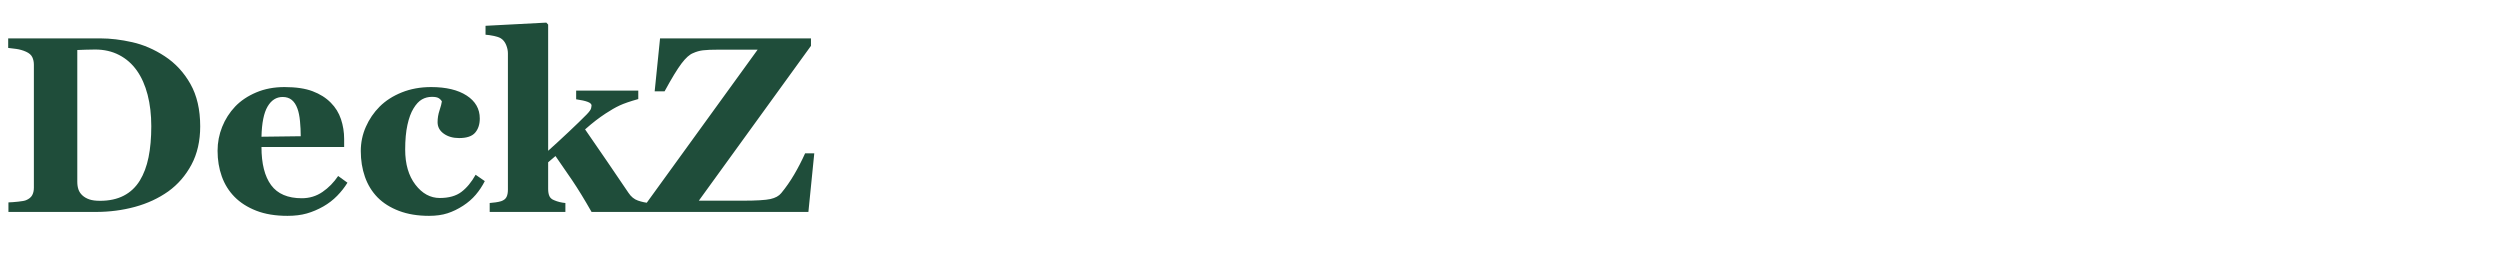
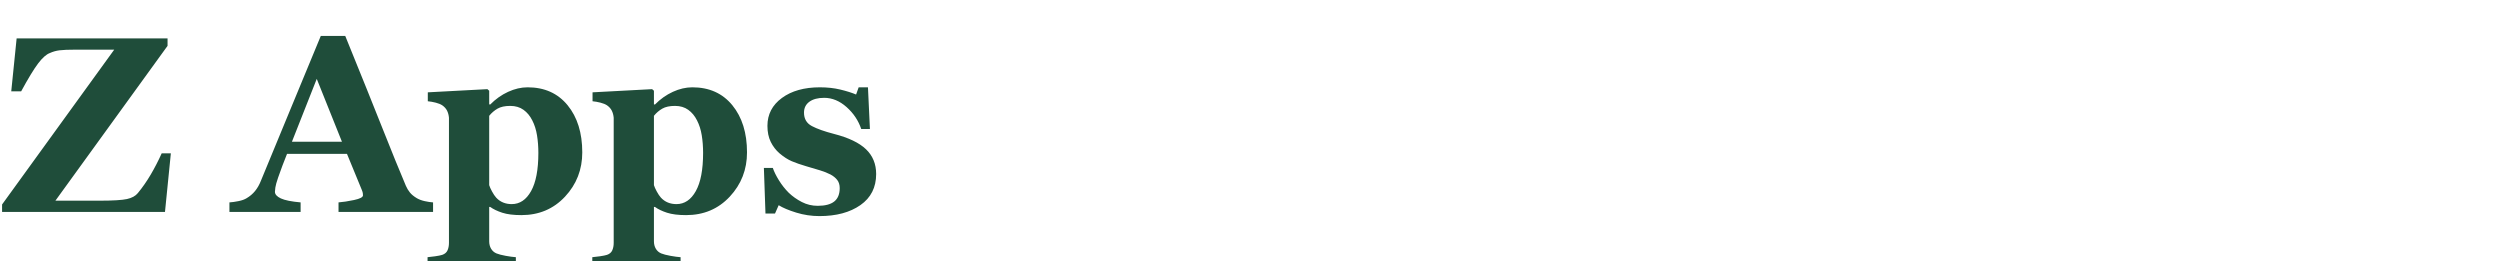
<svg xmlns="http://www.w3.org/2000/svg" viewBox="0 0 1038.05 108">
-   <path d="M68.402 23.355Q75.004 27.672 79.066 34.857Q83.129 42.043 83.129 52.453Q83.129 61.594 79.498 68.373Q75.867 75.152 69.875 79.469Q63.781 83.785 56.037 85.893Q48.293 88.0 39.812 88.0H3.504V84.039Q5.129 83.988 7.566 83.734Q10.004 83.48 10.816 83.125Q12.645 82.363 13.355 81.068Q14.066 79.773 14.066 77.945V26.859Q14.066 25.133 13.406 23.736Q12.746 22.34 10.816 21.477Q8.887 20.613 6.729 20.309Q4.57 20.004 3.402 19.902V15.941H41.742Q47.887 15.941 54.895 17.516Q61.902 19.09 68.402 23.355ZM58.043 75.0Q60.531 70.938 61.674 65.326Q62.816 59.715 62.816 52.402Q62.816 45.242 61.293 39.352Q59.77 33.461 56.824 29.297Q53.879 25.133 49.486 22.848Q45.094 20.562 39.508 20.562Q37.73 20.562 35.471 20.639Q33.211 20.715 32.094 20.766V75.457Q32.094 77.285 32.576 78.682Q33.059 80.078 34.227 81.145Q35.395 82.211 37.096 82.795Q38.797 83.379 41.539 83.379Q47.277 83.379 51.391 81.246Q55.504 79.113 58.043 75.0ZM144.27 75.863Q142.492 78.758 139.979 81.322Q137.465 83.887 134.266 85.715Q130.863 87.645 127.385 88.635Q123.906 89.625 119.387 89.625Q111.871 89.625 106.412 87.492Q100.953 85.359 97.398 81.754Q93.844 78.148 92.092 73.248Q90.34 68.348 90.34 62.609Q90.34 57.43 92.244 52.682Q94.148 47.934 97.652 44.227Q101.105 40.621 106.361 38.387Q111.617 36.152 118.117 36.152Q125.227 36.152 129.797 37.879Q134.367 39.605 137.363 42.652Q140.258 45.547 141.578 49.482Q142.898 53.418 142.898 57.734V61.035H108.57Q108.57 71.445 112.582 76.879Q116.594 82.312 125.328 82.312Q130.102 82.312 133.91 79.697Q137.719 77.082 140.41 73.07ZM124.871 56.566Q124.871 53.52 124.566 50.32Q124.262 47.121 123.5 45.09Q122.637 42.703 121.139 41.484Q119.641 40.266 117.355 40.266Q113.445 40.266 111.109 44.227Q108.773 48.188 108.57 56.77ZM178.141 89.625Q171.082 89.625 165.674 87.568Q160.266 85.512 156.762 81.957Q153.258 78.352 151.531 73.426Q149.805 68.5 149.805 62.711Q149.805 57.43 151.912 52.656Q154.02 47.883 157.625 44.277Q161.332 40.57 166.842 38.361Q172.352 36.152 179.004 36.152Q188.348 36.152 193.781 39.682Q199.215 43.211 199.215 49.203Q199.215 52.859 197.285 55.094Q195.355 57.328 190.633 57.328Q186.824 57.328 184.26 55.5Q181.695 53.672 181.695 50.727Q181.695 48.238 182.508 45.801Q183.32 43.363 183.473 42.094Q182.914 41.18 182.051 40.697Q181.188 40.215 179.359 40.215Q177.074 40.215 175.195 41.281Q173.316 42.348 171.691 45.039Q170.117 47.578 169.178 51.844Q168.238 56.109 168.238 62.102Q168.238 71.141 172.479 76.676Q176.719 82.211 182.609 82.211Q188.246 82.211 191.572 79.697Q194.898 77.184 197.488 72.562L201.297 75.203Q199.723 78.301 197.539 80.865Q195.355 83.43 192.309 85.41Q189.109 87.492 185.809 88.559Q182.508 89.625 178.141 89.625ZM269.547 88.0H245.629Q241.211 80.23 237.555 74.822Q233.898 69.414 230.648 64.793L227.602 67.383V78.453Q227.602 80.281 228.135 81.449Q228.668 82.617 230.191 83.176Q231.105 83.582 232.324 83.887Q233.543 84.191 234.762 84.293V88.0H203.328V84.293Q204.598 84.191 205.867 84.014Q207.137 83.836 208.102 83.531Q209.727 82.973 210.311 81.805Q210.895 80.637 210.895 78.758V22.137Q210.895 20.461 210.158 18.658Q209.422 16.855 208.0 15.941Q207.035 15.332 205.105 14.926Q203.176 14.52 201.602 14.418V10.711L226.84 9.391L227.602 10.203V62.609Q231.359 59.258 236.057 54.84Q240.754 50.422 243.598 47.527Q245.273 45.801 245.451 44.912Q245.629 44.023 245.629 43.82Q245.629 42.906 244.029 42.297Q242.43 41.688 239.23 41.23V37.625H265.027V41.129Q259.949 42.551 257.283 43.795Q254.617 45.039 251.469 47.121Q249.387 48.492 247.432 49.99Q245.477 51.488 242.938 53.723Q247.914 60.934 252.129 67.078Q256.344 73.223 260.965 80.078Q262.539 82.465 264.875 83.277Q267.211 84.09 269.547 84.293ZM338.102 63.676 335.664 88.0H268.023V84.902L314.59 20.613H298.797Q293.973 20.613 291.84 20.893Q289.707 21.172 287.828 22.035Q285.645 22.848 283.004 26.326Q280.363 29.805 275.945 37.93H271.832L274.066 15.941H336.73V19.039L290.164 83.328H308.293Q316.824 83.328 319.896 82.643Q322.969 81.957 324.391 80.18Q327.285 76.676 329.748 72.486Q332.211 68.297 334.293 63.676Z" fill="#1F4D3A" />
+   <path d="M70.941 63.676 68.504 88.0H0.863V84.902L47.43 20.613H31.637Q26.812 20.613 24.68 20.893Q22.547 21.172 20.668 22.035Q18.484 22.848 15.844 26.326Q13.203 29.805 8.785 37.93H4.672L6.906 15.941H69.57V19.039L23.004 83.328H41.133Q49.664 83.328 52.736 82.643Q55.809 81.957 57.23 80.18Q60.125 76.676 62.588 72.486Q65.051 68.297 67.133 63.676ZM179.816 88.0H140.562V84.039Q143.305 83.836 147.012 83.049Q150.719 82.262 150.719 81.094Q150.719 80.688 150.643 80.18Q150.566 79.672 150.211 78.809L144.066 63.879H119.184Q118.32 65.961 117.279 68.754Q116.238 71.547 115.477 73.73Q114.512 76.574 114.334 77.844Q114.156 79.113 114.156 79.621Q114.156 81.246 116.619 82.389Q119.082 83.531 124.82 84.039V88.0H95.266V84.039Q96.941 83.938 99.049 83.506Q101.156 83.074 102.375 82.312Q104.457 81.094 105.904 79.316Q107.352 77.539 108.316 75.102Q114.207 60.832 120.123 46.512Q126.039 32.191 133.199 14.926H143.355Q153.309 39.402 158.945 53.621Q164.582 67.84 168.543 77.184Q169.203 78.707 170.219 79.951Q171.234 81.195 173.113 82.312Q174.535 83.125 176.414 83.531Q178.293 83.938 179.816 84.039ZM141.984 58.852 131.523 32.75 121.215 58.852ZM241.77 63.27Q241.77 73.984 234.609 81.652Q227.449 89.32 216.48 89.32Q211.605 89.32 208.559 88.33Q205.512 87.34 203.531 85.918H203.125V100.188Q203.125 101.965 203.912 103.285Q204.699 104.605 206.121 105.215Q207.492 105.773 210.006 106.23Q212.52 106.688 214.195 106.789V110.547H177.531V106.789Q178.801 106.688 180.73 106.408Q182.66 106.129 183.625 105.824Q185.25 105.266 185.834 103.92Q186.418 102.574 186.418 100.848V48.898Q186.266 47.223 185.631 45.953Q184.996 44.684 183.625 43.719Q182.609 43.059 180.934 42.627Q179.258 42.195 177.633 42.043V38.336L202.363 37.016L203.125 37.676V43.312L203.531 43.414Q206.883 40.012 210.971 38.133Q215.059 36.254 219.07 36.254Q229.582 36.254 235.676 43.693Q241.77 51.133 241.77 63.27ZM223.539 63.473Q223.539 59.664 222.98 56.186Q222.422 52.707 221.0 49.965Q219.629 47.223 217.369 45.598Q215.109 43.973 211.859 43.973Q208.559 43.973 206.578 45.115Q204.598 46.258 203.125 48.086V76.879Q203.43 77.895 204.293 79.494Q205.156 81.094 206.02 82.059Q207.289 83.43 208.914 84.09Q210.539 84.75 212.469 84.75Q217.496 84.75 220.518 79.342Q223.539 73.934 223.539 63.473ZM310.172 63.27Q310.172 73.984 303.012 81.652Q295.852 89.32 284.883 89.32Q280.008 89.32 276.961 88.33Q273.914 87.34 271.934 85.918H271.527V100.188Q271.527 101.965 272.314 103.285Q273.102 104.605 274.523 105.215Q275.895 105.773 278.408 106.23Q280.922 106.688 282.598 106.789V110.547H245.934V106.789Q247.203 106.688 249.133 106.408Q251.062 106.129 252.027 105.824Q253.652 105.266 254.236 103.92Q254.82 102.574 254.82 100.848V48.898Q254.668 47.223 254.033 45.953Q253.398 44.684 252.027 43.719Q251.012 43.059 249.336 42.627Q247.66 42.195 246.035 42.043V38.336L270.766 37.016L271.527 37.676V43.312L271.934 43.414Q275.285 40.012 279.373 38.133Q283.461 36.254 287.473 36.254Q297.984 36.254 304.078 43.693Q310.172 51.133 310.172 63.27ZM291.941 63.473Q291.941 59.664 291.383 56.186Q290.824 52.707 289.402 49.965Q288.031 47.223 285.771 45.598Q283.512 43.973 280.262 43.973Q276.961 43.973 274.98 45.115Q273.0 46.258 271.527 48.086V76.879Q271.832 77.895 272.695 79.494Q273.559 81.094 274.422 82.059Q275.691 83.43 277.316 84.09Q278.941 84.75 280.871 84.75Q285.898 84.75 288.92 79.342Q291.941 73.934 291.941 63.473ZM340.234 89.727Q335.309 89.727 330.611 88.279Q325.914 86.832 323.324 85.207L321.801 88.66H317.84L317.18 69.719H320.887Q321.648 72.004 323.426 74.873Q325.203 77.742 327.488 80.027Q329.875 82.312 332.947 83.887Q336.02 85.461 339.523 85.461Q344.145 85.461 346.404 83.658Q348.664 81.855 348.664 78.098Q348.664 76.066 347.648 74.746Q346.633 73.426 344.855 72.461Q342.875 71.445 340.514 70.734Q338.152 70.023 334.699 69.008Q331.246 67.992 328.783 66.951Q326.32 65.91 323.68 63.676Q321.395 61.695 320.023 58.902Q318.652 56.109 318.652 52.25Q318.652 45.09 324.67 40.672Q330.688 36.254 340.438 36.254Q345.059 36.254 348.943 37.193Q352.828 38.133 355.469 39.25L356.535 36.254H360.395L361.207 53.57H357.602Q355.824 48.289 351.508 44.455Q347.191 40.621 342.215 40.621Q338.305 40.621 336.07 42.246Q333.836 43.871 333.836 46.766Q333.836 50.625 337.111 52.352Q340.387 54.078 346.277 55.602Q355.367 57.938 359.582 61.975Q363.797 66.012 363.797 72.258Q363.797 80.586 357.271 85.156Q350.746 89.727 340.234 89.727Z" fill="#1F4D3A" />
</svg>
